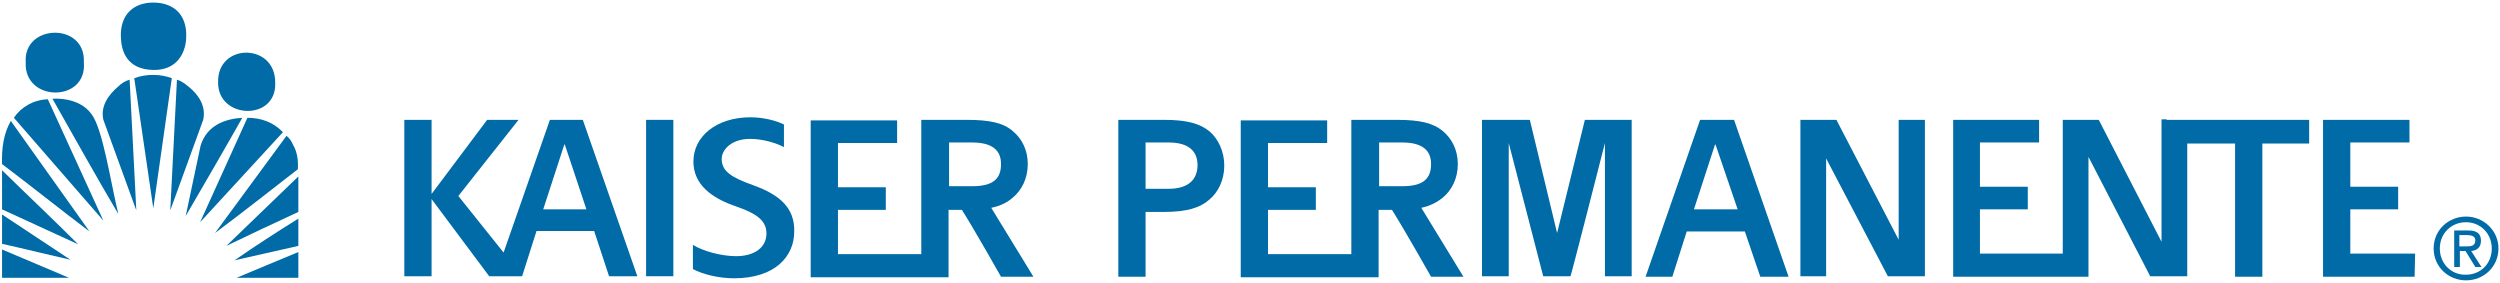
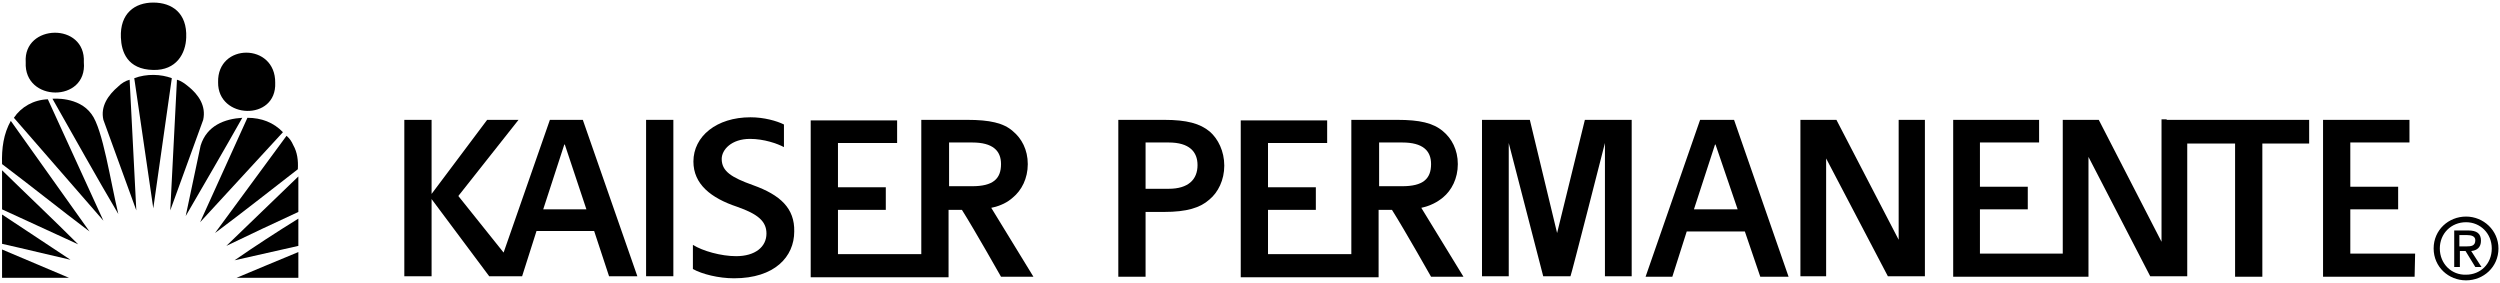
<svg xmlns="http://www.w3.org/2000/svg" version="1.1" id="Layer_1" x="0px" y="0px" viewBox="213 3 486 55" style="enable-background:new 213 3 486 55;" xml:space="preserve">
  <style type="text/css">
-   .st0{fill:#006BA6;}
+   .kaiser-st0{fill:#006BA6;}
 </style>
  <g id="Home">
    <g id="Home-Copy" transform="translate(-75, -58)">
      <g id="_x31_400-expanded" transform="translate(-1.5, 0)">
        <g id="top-bar">
          <g id="logo" transform="translate(76, 58)">
            <path id="Fill-1" class="st0" d="M250.1,19.8c-0.6-0.5-1.4-1.1-2.2-1.3l-1.3,25.4l6.4-17.6C253.6,23.6,252.1,21.4,250.1,19.8">
      </path>
            <path id="Fill-2" class="st0" d="M239.6,18.2l3.7,25.3l3.6-25.3C244.8,17.4,242,17.3,239.6,18.2">
      </path>
            <path id="Fill-3" class="st0" d="M236.5,19.8c-2,1.7-3.5,3.9-2.9,6.5l6.4,17.6l-1.3-25.4C237.9,18.7,237.1,19.2,236.5,19.8">
      </path>
            <path id="Fill-4" class="st0" d="M223.7,22.2c4.2,7.4,8.6,15.3,12.8,22.4c-1.5-6.2-3-16.5-5.2-19.4       C228.8,21.7,223.7,22.2,223.7,22.2">
      </path>
            <path id="Fill-5" class="st0" d="M216.2,25.9l17.4,20l-10.8-23.6C220,22.4,217.6,23.8,216.2,25.9">
      </path>
            <path id="Fill-6" class="st0" d="M252.5,31.3L249.6,45c3.7-6.4,7.4-12.7,11-19.1C257.2,26.1,253.7,27.4,252.5,31.3">
      </path>
            <path id="Fill-7" class="st0" d="M261.6,25.9l-9.2,20.3l16.1-17.5C266.7,26.8,264.3,25.9,261.6,25.9">
      </path>
            <path id="Fill-8" class="st0" d="M213.9,34.9c5.7,4.3,11.3,8.8,17,13.1l-15.3-21.5C214.2,29,213.8,31.8,213.9,34.9">
      </path>
            <path id="Fill-9" class="st0" d="M270.5,31.2c-0.3-0.7-0.7-1.3-1.3-1.8l-13.9,18.9c5.5-4.1,10.8-8.3,16.1-12.4       C271.5,34.2,271.3,32.6,270.5,31.2">
      </path>
            <path id="Fill-10" class="st0" d="M213.9,43.7l14.8,6.8c-4.9-4.9-9.9-9.6-14.8-14.4L213.9,43.7">
      </path>
            <path id="Fill-11" class="st0" d="M271.5,44.2v-6.9l-14,13.5C262.3,48.5,266.7,46.4,271.5,44.2">
      </path>
            <path id="Fill-12" class="st0" d="M213.9,50.4c4.5,1,9.3,2.2,13.3,3.1l-13.3-8.8V50.4">
      </path>
            <path id="Fill-13" class="st0" d="M271.5,50.8v-5.3c-4.2,2.6-8.5,5.4-12.4,8.1L271.5,50.8">
      </path>
            <path id="Fill-14" class="st0" d="M213.9,57h13l-13-5.5V57">
      </path>
            <path id="Fill-15" class="st0" d="M271.5,57v-5c-4.3,1.8-8,3.3-12,5H271.5">
      </path>
            <path id="Fill-16" class="st0" d="M267,19.1c0.1-7.8-11.3-7.8-11.1-0.1C255.8,26.2,267.3,26.6,267,19.1">
      </path>
            <path id="Fill-17" class="st0" d="M267,19.1C267,19.1,267,19.1,267,19.1L267,19.1L267,19.1">
      </path>
            <path id="Fill-18" class="st0" d="M229.8,15.1c0.4-7.8-11.8-7.5-11.3,0C218.1,22.9,230.5,23,229.8,15.1">
      </path>
            <path id="Fill-19" class="st0" d="M243.3,16.6c4.5,0.1,6.3-3.2,6.4-6.3c0.2-4.8-2.8-6.8-6.4-6.8c-3.6,0-6.5,2.1-6.3,6.8       C237.1,13,238.2,16.5,243.3,16.6">
      </path>
            <path id="Fill-20" class="st0" d="M339.1,26.3h5.3v30.4h-5.3V26.3z">
      </path>
            <path id="Fill-21" class="st0" d="M320.4,26.3l-9,25.8l-8.8-11l11.7-14.8h-6.1l-10.8,14.4V26.3h-5.3l0,30.4h5.3v-15l11.2,15       h1.2l0,0h5.2l2.8-8.8H329l2.9,8.8h5.5l-10.6-30.4H320.4L320.4,26.3z M319.1,43.7l4.1-12.6h0.1l4.2,12.6H319.1L319.1,43.7z">
      </path>
            <path id="Fill-22" class="st0" d="M516.2,48.3l-5.3-22h-9.3v30.4h5.2V30.8l6.7,25.9h5.3c0.1,0,6.7-25.9,6.7-25.9v25.9h5.2V26.3       h-9.1L516.2,48.3">
      </path>
            <path id="Fill-23" class="st0" d="M544,26.3l-10.6,30.5h5.2l2.8-8.8h11.3l3,8.8h5.5l-10.6-30.5H544L544,26.3z M542.8,43.7       l4.1-12.6h0.1l4.3,12.6H542.8L542.8,43.7z">
      </path>
            <path id="Fill-24" class="st0" d="M582.7,49.8l-12.2-23.5l-7,0l0,30.4h5V33.8l12,22.9h7.2V26.3h-5.1V49.8">
      </path>
            <path id="Fill-25" class="st0" d="M683,52.3h-12.6v-8.6h9.3v-4.4l-9.3,0v-8.6c1.2,0,11.5,0,11.5,0v-4.4c-3.1,0-16.8,0-16.8,0       l0,30.5l17.8,0L683,52.3">
      </path>
            <path id="Fill-26" class="st0" d="M634.7,26.2L634.7,26.2l-1,0V50l-12.2-23.7h-7v26h-16.1v-8.6h9.3v-4.4l-9.3,0v-8.6       c1.2,0,11.5,0,11.5,0v-4.4c-3.1,0-16.7,0-16.7,0l0,30.5l25.9,0h0.4V33.5l12,23.2h7.2V30.9h9.3v25.9h5.3V30.9h9.1l0-4.6H634.7">
      </path>
            <path id="Fill-27" class="st0" d="M494,41.4c1.7-1.4,2.9-3.7,2.9-6.5c0-2.8-1.2-5-2.9-6.4c-1.9-1.6-4.5-2.2-8.9-2.2h-8.9v12.9       h0v13.2h-16.2v-8.6h9.3v-4.4l-9.3,0v-8.6c1.2,0,11.5,0,11.5,0v-4.4c-3.1,0-16.8,0-16.8,0v30.5l26.8,0V43.8h2.6       c2.4,3.8,7.6,13,7.6,13h6.3l-8.2-13.4C491.6,43,492.9,42.3,494,41.4L494,41.4z M481.6,39.3v-8.6h4.5c4,0,5.6,1.6,5.6,4.2       c0,2.9-1.6,4.3-5.6,4.3H481.6L481.6,39.3z">
      </path>
            <path id="Fill-28" class="st0" d="M410.4,41.4c1.7-1.4,2.9-3.7,2.9-6.5c0-2.8-1.2-5-2.9-6.4c-1.8-1.6-4.5-2.2-8.9-2.2h-8.9       v12.9h0v13.2h-16.2v-8.6h9.3v-4.4l-9.3,0v-8.6c1.2,0,11.5,0,11.5,0v-4.4c-3.1,0-16.8,0-16.8,0v30.5l26.8,0V43.8h2.6       c2.4,3.8,7.6,13,7.6,13h6.3l-8.2-13.4C408.1,43,409.4,42.3,410.4,41.4L410.4,41.4z M398,39.3v-8.6h4.5c4,0,5.6,1.6,5.6,4.2       c0,2.9-1.6,4.3-5.6,4.3H398L398,39.3z">
      </path>
            <path id="Fill-29" class="st0" d="M448.7,28.6c-1.9-1.6-4.5-2.3-8.9-2.3h-8.9v30.5h5.3V44.2h3.6c4.4,0,7-0.8,8.8-2.4       c1.7-1.4,2.9-3.8,2.9-6.6C451.5,32.4,450.3,30,448.7,28.6L448.7,28.6z M440.7,39.7h-4.5v-9h4.5c4,0,5.6,1.8,5.6,4.4       C446.3,37.9,444.5,39.7,440.7,39.7L440.7,39.7z">
      </path>
            <path id="Fill-30" class="st0" d="M359.9,39c-4.2-1.5-6.1-2.7-6.1-5.1c0-1.8,1.9-3.9,5.5-3.9c2.7,0,5.3,0.9,6.6,1.6v-4.4       c-1.4-0.7-3.9-1.4-6.5-1.4c-6.6,0-11.1,3.7-11.1,8.6c0,4.4,3.4,7.1,8.5,8.8c4,1.4,5.7,2.8,5.7,5.2c0,2.6-2.2,4.4-5.9,4.4       c-2.9,0-6.5-1-8.4-2.2v4.7c1.8,1,5,1.8,8,1.8c7.9,0,11.7-4.2,11.7-9.1C368,43.5,365.2,40.9,359.9,39">
      </path>
            <path id="Fill-31" class="st0" d="M687.8,51.3c0-2.9,2.2-5.1,5.1-5.1c2.8,0,5,2.2,5,5.1c0,3-2.2,5.1-5,5.1       C690.1,56.5,687.8,54.3,687.8,51.3L687.8,51.3z M692.9,57.5c3.4,0,6.3-2.6,6.3-6.2c0-3.5-2.9-6.2-6.3-6.2       c-3.4,0-6.3,2.6-6.3,6.2C686.6,54.9,689.5,57.5,692.9,57.5L692.9,57.5z M691.6,51.8h1.2l1.9,3.1h1.2l-2-3.1       c1.1-0.1,1.9-0.7,1.9-2c0-1.4-0.8-2-2.5-2h-2.7v7.1h1.1V51.8L691.6,51.8z M691.6,50.9v-2.2h1.5c0.8,0,1.6,0.2,1.6,1       c0,1.1-0.8,1.2-1.7,1.2H691.6L691.6,50.9z">
      </path>
          </g>
        </g>
      </g>
    </g>
  </g>
</svg>
